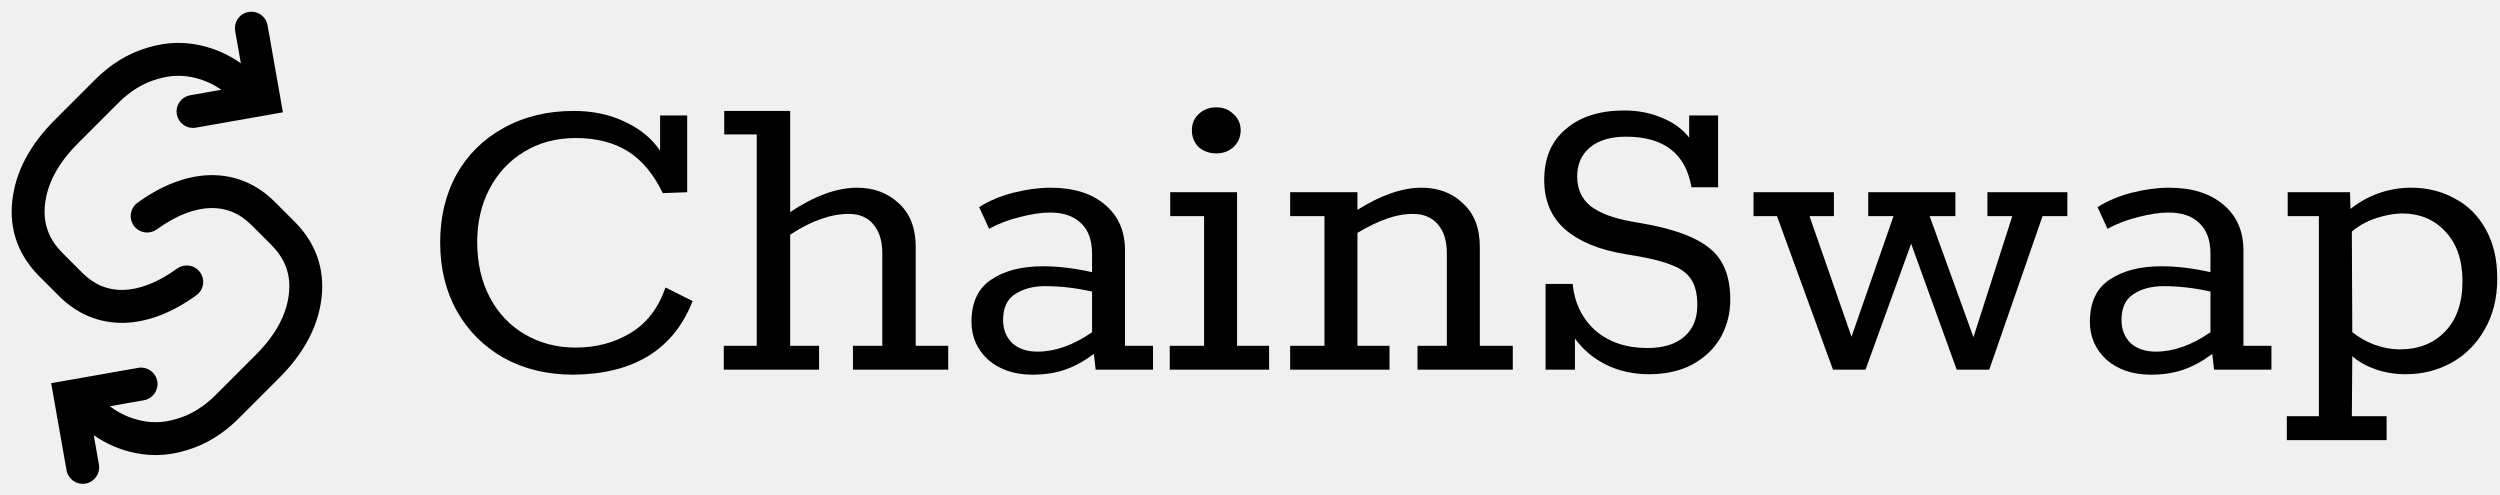
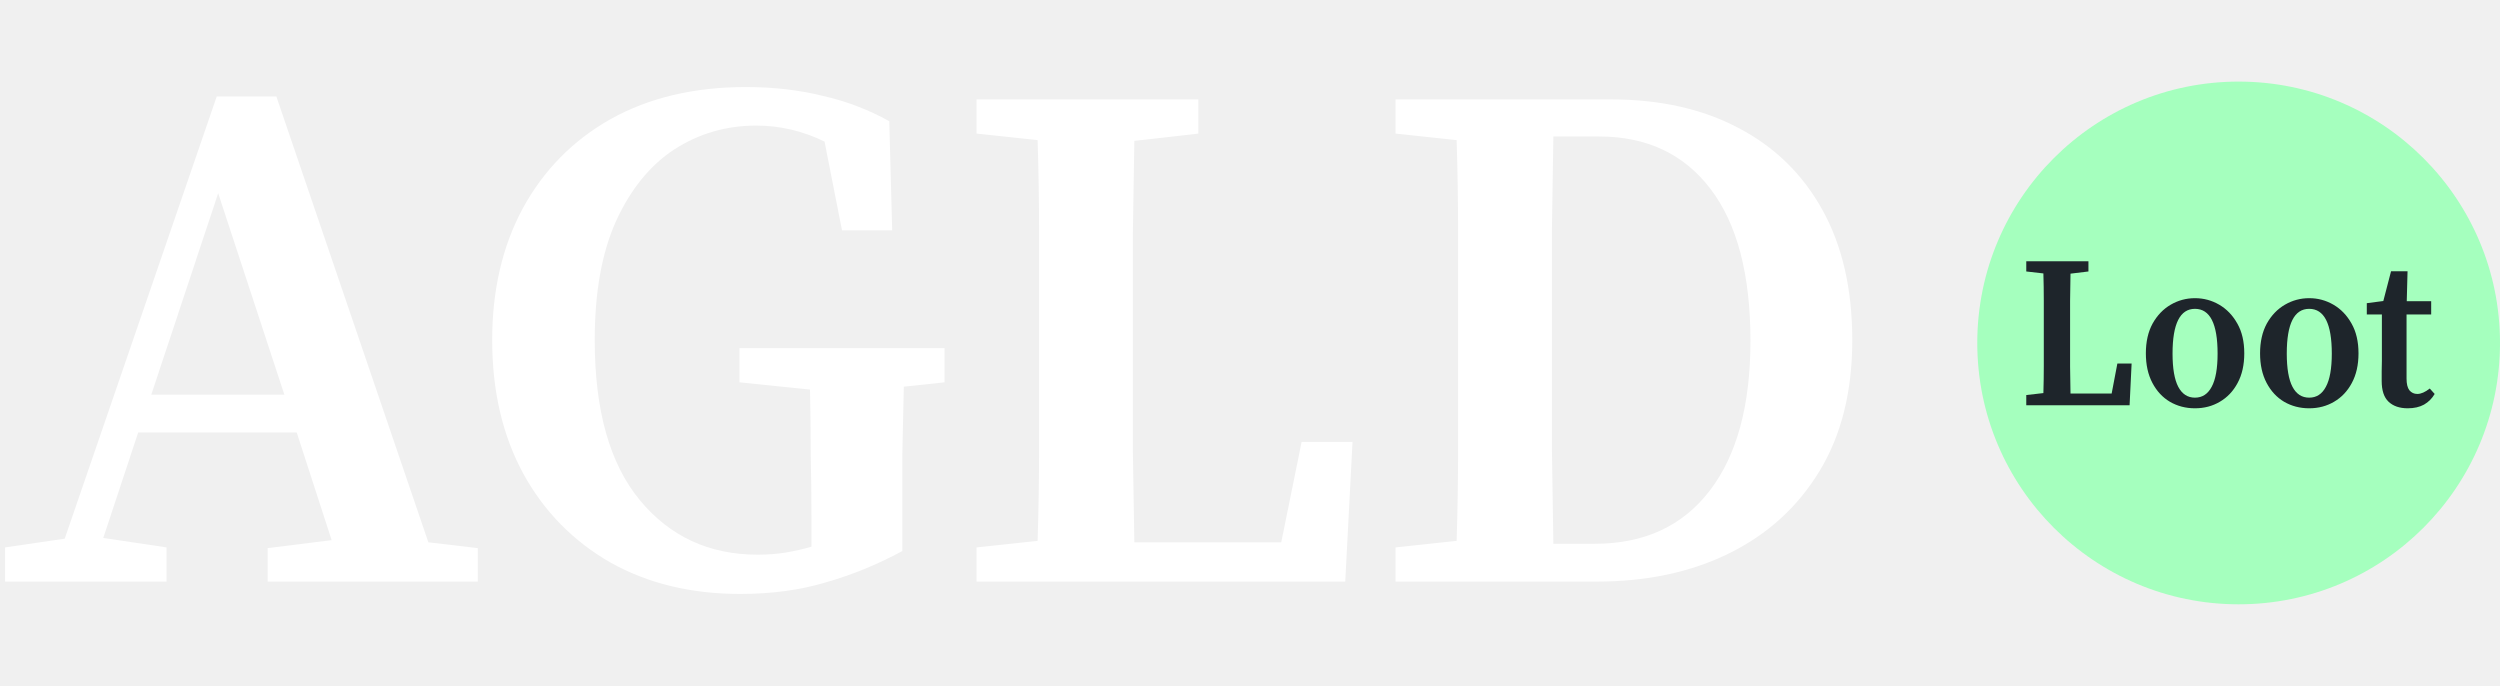
- <svg xmlns="http://www.w3.org/2000/svg" width="182" height="36" viewBox="0 0 182 36" fill="none">
-   <path d="M19.331 1.866C19.23 1.296 18.687 0.916 18.117 1.016C17.547 1.117 17.167 1.66 17.267 2.23L17.747 4.948C16.9 4.299 15.982 3.83 14.993 3.558C13.594 3.159 12.184 3.179 10.789 3.614C9.393 4.016 8.134 4.799 7.013 5.92L4.091 8.842C2.349 10.584 1.291 12.498 1.05 14.582C0.804 16.671 1.468 18.511 2.979 20.022L4.401 21.444C5.676 22.719 7.219 23.375 8.982 23.354L8.994 23.354C10.748 23.313 12.492 22.61 14.211 21.372C14.68 21.034 14.786 20.379 14.448 19.91C14.11 19.441 13.456 19.334 12.986 19.672C11.501 20.742 10.161 21.23 8.951 21.259C7.785 21.272 6.778 20.858 5.882 19.963L4.46 18.54C3.385 17.465 2.962 16.254 3.131 14.826L3.131 14.824C3.304 13.322 4.073 11.823 5.572 10.324L8.494 7.401C9.404 6.492 10.366 5.914 11.378 5.625L11.391 5.621L11.404 5.617C12.417 5.299 13.415 5.285 14.423 5.573L14.432 5.576C15.143 5.772 15.828 6.114 16.487 6.622L13.869 7.083C13.299 7.184 12.919 7.727 13.019 8.297C13.12 8.866 13.663 9.247 14.233 9.146L20.422 8.055L19.331 1.866Z" fill="black" />
-   <path d="M21.178 21.429C21.005 22.93 20.236 24.43 18.736 25.929L15.814 28.852C14.904 29.762 13.943 30.339 12.931 30.628L12.918 30.632L12.905 30.636C11.892 30.954 10.894 30.968 9.886 30.68L9.876 30.677C9.1 30.463 8.354 30.074 7.639 29.486L10.452 28.99C11.022 28.89 11.402 28.346 11.302 27.776C11.202 27.207 10.658 26.826 10.089 26.927L3.899 28.018L4.991 34.207C5.091 34.777 5.635 35.157 6.204 35.057C6.774 34.957 7.154 34.413 7.054 33.844L6.613 31.344C7.446 31.972 8.347 32.428 9.315 32.695C10.715 33.094 12.125 33.074 13.52 32.639C14.916 32.237 16.174 31.454 17.295 30.333L20.218 27.41C21.959 25.669 23.018 23.755 23.259 21.671C23.504 19.582 22.84 17.742 21.33 16.231L19.907 14.809C18.633 13.534 17.089 12.878 15.327 12.899L15.315 12.899C13.561 12.94 11.817 13.643 10.098 14.881C9.629 15.219 9.522 15.874 9.86 16.343C10.198 16.812 10.853 16.919 11.322 16.581C12.808 15.51 14.148 15.023 15.358 14.994C16.524 14.981 17.53 15.395 18.426 16.29L19.848 17.713C20.923 18.788 21.346 19.999 21.178 21.427L21.178 21.429Z" fill="black" />
-   <path d="M19.331 1.866C19.23 1.296 18.687 0.916 18.117 1.016C17.547 1.117 17.167 1.66 17.267 2.23L17.747 4.948C16.9 4.299 15.982 3.83 14.993 3.558C13.594 3.159 12.184 3.179 10.789 3.614C9.393 4.016 8.134 4.799 7.013 5.92L4.091 8.842C2.349 10.584 1.291 12.498 1.05 14.582C0.804 16.671 1.468 18.511 2.979 20.022L4.401 21.444C5.676 22.719 7.219 23.375 8.982 23.354L8.994 23.354C10.748 23.313 12.492 22.61 14.211 21.372C14.68 21.034 14.786 20.379 14.448 19.91C14.11 19.441 13.456 19.334 12.986 19.672C11.501 20.742 10.161 21.23 8.951 21.259C7.785 21.272 6.778 20.858 5.882 19.963L4.46 18.54C3.385 17.465 2.962 16.254 3.131 14.826L3.131 14.824C3.304 13.322 4.073 11.823 5.572 10.324L8.494 7.401C9.404 6.492 10.366 5.914 11.378 5.625L11.391 5.621L11.404 5.617C12.417 5.299 13.415 5.285 14.423 5.573L14.432 5.576C15.143 5.772 15.828 6.114 16.487 6.622L13.869 7.083C13.299 7.184 12.919 7.727 13.019 8.297C13.12 8.866 13.663 9.247 14.233 9.146L20.422 8.055L19.331 1.866Z" stroke="black" stroke-width="0.3" stroke-linecap="round" />
-   <path d="M21.178 21.429C21.005 22.93 20.236 24.43 18.736 25.929L15.814 28.852C14.904 29.762 13.943 30.339 12.931 30.628L12.918 30.632L12.905 30.636C11.892 30.954 10.894 30.968 9.886 30.68L9.876 30.677C9.1 30.463 8.354 30.074 7.639 29.486L10.452 28.99C11.022 28.89 11.402 28.346 11.302 27.776C11.202 27.207 10.658 26.826 10.089 26.927L3.899 28.018L4.991 34.207C5.091 34.777 5.635 35.157 6.204 35.057C6.774 34.957 7.154 34.413 7.054 33.844L6.613 31.344C7.446 31.972 8.347 32.428 9.315 32.695C10.715 33.094 12.125 33.074 13.52 32.639C14.916 32.237 16.174 31.454 17.295 30.333L20.218 27.41C21.959 25.669 23.018 23.755 23.259 21.671C23.504 19.582 22.84 17.742 21.33 16.231L19.907 14.809C18.633 13.534 17.089 12.878 15.327 12.899L15.315 12.899C13.561 12.94 11.817 13.643 10.098 14.881C9.629 15.219 9.522 15.874 9.86 16.343C10.198 16.812 10.853 16.919 11.322 16.581C12.808 15.51 14.148 15.023 15.358 14.994C16.524 14.981 17.53 15.395 18.426 16.29L19.848 17.713C20.923 18.788 21.346 19.999 21.178 21.427L21.178 21.429Z" stroke="black" stroke-width="0.3" stroke-linecap="round" />
-   <path d="M50.422 21.917C49.041 25.446 46.148 27.232 41.742 27.276C39.836 27.276 38.148 26.87 36.679 26.059C35.211 25.226 34.071 24.087 33.26 22.64C32.449 21.194 32.044 19.528 32.044 17.643C32.044 15.802 32.438 14.158 33.227 12.711C34.038 11.265 35.178 10.136 36.647 9.325C38.137 8.492 39.847 8.076 41.775 8.076C43.156 8.076 44.395 8.339 45.49 8.865C46.586 9.369 47.441 10.07 48.055 10.969V8.405H50.027V13.994L48.252 14.059C47.572 12.657 46.718 11.638 45.688 11.002C44.657 10.366 43.397 10.049 41.907 10.049C40.482 10.049 39.222 10.388 38.126 11.068C37.052 11.725 36.219 12.624 35.627 13.764C35.036 14.903 34.74 16.186 34.74 17.61C34.74 19.144 35.047 20.492 35.66 21.654C36.274 22.816 37.129 23.714 38.225 24.35C39.321 24.985 40.548 25.303 41.907 25.303C43.397 25.303 44.723 24.953 45.885 24.251C47.068 23.55 47.923 22.443 48.449 20.931L50.422 21.917Z" fill="black" />
-   <path d="M69.031 25.172V26.914H62.094V25.172H64.231V18.432C64.231 17.533 64.012 16.832 63.574 16.328C63.157 15.824 62.565 15.572 61.798 15.572C60.483 15.572 59.059 16.076 57.524 17.084V25.172H59.628V26.914H52.691V25.172H55.092V9.786H52.724V8.076H57.524V15.44C59.3 14.257 60.922 13.665 62.39 13.665C63.617 13.665 64.636 14.049 65.448 14.816C66.258 15.561 66.664 16.613 66.664 17.972V25.172H69.031Z" fill="black" />
-   <path d="M83.94 25.172V26.914H79.765L79.633 25.763C78.932 26.289 78.23 26.673 77.529 26.914C76.828 27.155 76.039 27.276 75.162 27.276C73.847 27.276 72.773 26.914 71.94 26.191C71.129 25.446 70.724 24.525 70.724 23.429C70.724 22.026 71.195 21.007 72.137 20.372C73.102 19.714 74.362 19.385 75.918 19.385C77.036 19.385 78.23 19.528 79.502 19.813V18.465C79.502 17.479 79.228 16.733 78.68 16.229C78.154 15.725 77.409 15.473 76.444 15.473C75.808 15.473 75.074 15.583 74.241 15.802C73.43 15.999 72.685 16.284 72.006 16.657L71.282 15.079C72.006 14.618 72.839 14.268 73.781 14.027C74.746 13.786 75.644 13.665 76.477 13.665C78.165 13.665 79.491 14.081 80.455 14.914C81.419 15.725 81.901 16.832 81.901 18.235V25.172H83.94ZM73.025 23.298C73.025 23.977 73.244 24.536 73.683 24.974C74.143 25.391 74.756 25.599 75.523 25.599C76.817 25.599 78.143 25.128 79.502 24.185V21.227C78.34 20.963 77.2 20.832 76.082 20.832C75.206 20.832 74.472 21.029 73.88 21.424C73.31 21.796 73.025 22.421 73.025 23.298Z" fill="black" />
-   <path d="M88.544 11.166C88.04 11.166 87.613 11.013 87.262 10.706C86.933 10.377 86.769 9.972 86.769 9.49C86.769 9.007 86.933 8.613 87.262 8.306C87.613 7.977 88.04 7.813 88.544 7.813C89.048 7.813 89.465 7.977 89.794 8.306C90.144 8.613 90.32 9.007 90.32 9.49C90.32 9.972 90.144 10.377 89.794 10.706C89.465 11.013 89.048 11.166 88.544 11.166ZM85.158 25.172H87.657V15.736H85.191V13.994H90.057V25.172H92.391V26.914H85.158V25.172Z" fill="black" />
-   <path d="M110.131 25.172V26.914H103.194V25.172H105.331V18.432C105.331 17.533 105.112 16.832 104.673 16.328C104.235 15.824 103.632 15.572 102.865 15.572C102.23 15.572 101.583 15.692 100.926 15.933C100.29 16.153 99.589 16.492 98.822 16.953V25.172H101.156V26.914H93.923V25.172H96.421V15.736H93.923V13.994H98.822V15.276C100.531 14.202 102.087 13.665 103.49 13.665C104.717 13.665 105.726 14.049 106.515 14.816C107.325 15.561 107.731 16.613 107.731 17.972V25.172H110.131Z" fill="black" />
-   <path d="M119.553 16.262C121.833 16.657 123.466 17.259 124.452 18.07C125.46 18.859 125.964 20.109 125.964 21.818C125.964 22.805 125.734 23.714 125.274 24.547C124.813 25.358 124.134 26.015 123.235 26.52C122.337 27.002 121.274 27.243 120.046 27.243C118.907 27.243 117.866 27.013 116.923 26.552C116.003 26.092 115.247 25.457 114.655 24.646V26.914H112.518V20.668H114.49C114.622 22.048 115.17 23.177 116.134 24.054C117.12 24.909 118.392 25.336 119.948 25.336C121.088 25.336 121.975 25.062 122.611 24.514C123.246 23.966 123.564 23.199 123.564 22.213C123.564 21.424 123.422 20.81 123.137 20.372C122.852 19.911 122.392 19.561 121.756 19.32C121.142 19.057 120.255 18.826 119.093 18.629L118.304 18.498C116.441 18.191 114.994 17.599 113.964 16.722C112.934 15.824 112.419 14.618 112.419 13.106C112.419 11.506 112.945 10.268 113.997 9.391C115.049 8.492 116.463 8.043 118.238 8.043C119.246 8.043 120.156 8.218 120.967 8.569C121.8 8.898 122.468 9.38 122.972 10.016V8.405H125.077V13.632H123.137C122.72 11.177 121.131 9.95 118.37 9.95C117.252 9.95 116.375 10.213 115.74 10.739C115.126 11.265 114.819 11.966 114.819 12.843C114.819 13.764 115.148 14.487 115.805 15.013C116.463 15.517 117.46 15.89 118.797 16.131L119.553 16.262Z" fill="black" />
-   <path d="M129.366 15.736H127.656V13.994H133.508V15.736H131.733L134.79 24.514L137.848 15.736H136.007V13.994H142.352V15.736H140.478L143.667 24.547L146.494 15.736H144.686V13.994H150.505V15.736H148.697L144.817 26.914H142.45L139.13 17.742L135.809 26.914H133.442L129.366 15.736Z" fill="black" />
-   <path d="M165.36 25.172V26.914H161.185L161.053 25.763C160.352 26.289 159.65 26.673 158.949 26.914C158.248 27.155 157.459 27.276 156.582 27.276C155.267 27.276 154.193 26.914 153.36 26.191C152.549 25.446 152.144 24.525 152.144 23.429C152.144 22.026 152.615 21.007 153.557 20.372C154.522 19.714 155.782 19.385 157.338 19.385C158.456 19.385 159.65 19.528 160.922 19.813V18.465C160.922 17.479 160.648 16.733 160.1 16.229C159.574 15.725 158.829 15.473 157.864 15.473C157.229 15.473 156.494 15.583 155.661 15.802C154.85 15.999 154.105 16.284 153.426 16.657L152.703 15.079C153.426 14.618 154.259 14.268 155.201 14.027C156.166 13.786 157.064 13.665 157.897 13.665C159.585 13.665 160.911 14.081 161.875 14.914C162.839 15.725 163.322 16.832 163.322 18.235V25.172H165.36ZM154.445 23.298C154.445 23.977 154.664 24.536 155.103 24.974C155.563 25.391 156.176 25.599 156.944 25.599C158.237 25.599 159.563 25.128 160.922 24.185V21.227C159.76 20.963 158.62 20.832 157.503 20.832C156.626 20.832 155.892 21.029 155.3 21.424C154.73 21.796 154.445 22.421 154.445 23.298Z" fill="black" />
-   <path d="M175.52 13.665C176.704 13.665 177.767 13.928 178.709 14.454C179.674 14.958 180.43 15.714 180.978 16.722C181.526 17.709 181.8 18.892 181.8 20.273C181.8 21.698 181.493 22.936 180.879 23.988C180.288 25.04 179.477 25.851 178.446 26.421C177.438 26.969 176.331 27.243 175.126 27.243C174.359 27.243 173.625 27.122 172.923 26.881C172.244 26.64 171.685 26.322 171.247 25.928L171.214 30.3H173.745V32.043H166.48V30.3H168.814V15.736H166.545V13.994H171.082L171.115 15.21C171.751 14.706 172.441 14.322 173.186 14.059C173.953 13.796 174.731 13.665 175.52 13.665ZM174.699 25.435C176.057 25.435 177.153 25.007 177.986 24.152C178.841 23.276 179.268 22.048 179.268 20.47C179.268 18.936 178.852 17.731 178.019 16.854C177.208 15.977 176.156 15.539 174.863 15.539C174.337 15.539 173.723 15.649 173.022 15.868C172.342 16.087 171.74 16.416 171.214 16.854L171.247 24.185C171.751 24.58 172.299 24.887 172.89 25.106C173.504 25.325 174.107 25.435 174.699 25.435Z" fill="black" />
+ <svg xmlns="http://www.w3.org/2000/svg" width="81.28" height="22.3" viewBox="0 0 110 23" fill="none">
+   <circle cx="98.5" cy="11.5" r="11.5" fill="#A5FFBE" />
+   <path d="M89.156 8.355V7.906H91.891V8.355L91.102 8.451C91.096 8.846 91.09 9.247 91.084 9.655C91.084 10.056 91.084 10.46 91.084 10.868V11.451C91.084 11.789 91.084 12.152 91.084 12.54C91.09 12.929 91.096 13.324 91.102 13.725H92.913L93.164 12.406H93.791L93.702 14.241H89.156V13.792L89.909 13.706C89.921 13.305 89.927 12.91 89.927 12.521C89.927 12.126 89.927 11.747 89.927 11.384V10.868C89.927 10.454 89.927 10.046 89.927 9.645C89.927 9.237 89.921 8.836 89.909 8.441L89.156 8.355Z" fill="#1E252B" />
+   <path d="M96.578 14.375C96.172 14.375 95.804 14.279 95.476 14.088C95.153 13.897 94.896 13.62 94.705 13.257C94.513 12.894 94.418 12.461 94.418 11.957C94.418 11.448 94.516 11.011 94.714 10.648C94.917 10.285 95.183 10.008 95.511 9.817C95.84 9.626 96.196 9.53 96.578 9.53C96.961 9.53 97.317 9.626 97.645 9.817C97.974 10.008 98.24 10.285 98.443 10.648C98.647 11.005 98.748 11.441 98.748 11.957C98.748 12.467 98.65 12.903 98.452 13.266C98.261 13.623 98.001 13.897 97.672 14.088C97.35 14.279 96.985 14.375 96.578 14.375ZM96.578 13.907C96.901 13.907 97.146 13.747 97.314 13.429C97.487 13.11 97.574 12.623 97.574 11.967C97.574 10.655 97.242 9.999 96.578 9.999C95.921 9.999 95.592 10.655 95.592 11.967C95.592 12.623 95.676 13.11 95.843 13.429C96.011 13.747 96.256 13.907 96.578 13.907Z" fill="#1E252B" />
+   <path d="M101.604 14.375C101.198 14.375 100.83 14.279 100.501 14.088C100.179 13.897 99.921 13.62 99.73 13.257C99.539 12.894 99.443 12.461 99.443 11.957C99.443 11.448 99.542 11.011 99.739 10.648C99.942 10.285 100.208 10.008 100.537 9.817C100.866 9.626 101.222 9.53 101.604 9.53C101.987 9.53 102.342 9.626 102.671 9.817C103 10.008 103.266 10.285 103.469 10.648C103.672 11.005 103.774 11.441 103.774 11.957C103.774 12.467 103.675 12.903 103.478 13.266C103.287 13.623 103.027 13.897 102.698 14.088C102.375 14.279 102.01 14.375 101.604 14.375ZM101.604 13.907C101.927 13.907 102.172 13.747 102.339 13.429C102.513 13.11 102.599 12.623 102.599 11.967C102.599 10.655 102.268 9.999 101.604 9.999C100.947 9.999 100.618 10.655 100.618 11.967C100.618 12.623 100.702 13.11 100.869 13.429C101.036 13.747 101.281 13.907 101.604 13.907Z" fill="#1E252B" />
+   <path d="M105.941 14.375C105.583 14.375 105.302 14.279 105.099 14.088C104.895 13.897 104.794 13.591 104.794 13.171C104.794 13.024 104.794 12.887 104.794 12.76C104.8 12.626 104.803 12.467 104.803 12.282V10.247H104.139V9.75L104.866 9.655L105.206 8.346H105.932L105.897 9.664H106.972V10.247H105.888V13.066C105.888 13.301 105.929 13.473 106.013 13.582C106.103 13.69 106.219 13.744 106.363 13.744C106.524 13.744 106.706 13.665 106.91 13.505L107.125 13.744C107.011 13.942 106.856 14.098 106.659 14.212C106.461 14.321 106.222 14.375 105.941 14.375Z" fill="#1E252B" />
+   <path d="M9.6 4.912L6.656 13.776H12.512L9.6 4.912ZM0.224 22V20.496L2.848 20.112L9.536 0.656H12.16L18.848 20.272L21.024 20.528V22H11.776V20.528L14.592 20.176L13.056 15.44H6.08L4.544 20.08L7.328 20.496V22H0.224Z" fill="white" />
+   <path d="M32.568 22.544C30.413 22.544 28.514 22.085 26.872 21.168C25.229 20.229 23.949 18.928 23.032 17.264C22.114 15.579 21.656 13.616 21.656 11.376C21.656 9.179 22.104 7.248 23 5.584C23.917 3.899 25.208 2.587 26.872 1.648C28.557 0.709 30.541 0.24 32.824 0.24C34.018 0.24 35.138 0.368 36.184 0.624C37.229 0.859 38.21 1.232 39.128 1.744L39.256 6.544H37.048L36.28 2.64C35.32 2.171 34.317 1.936 33.272 1.936C31.949 1.936 30.744 2.288 29.656 2.992C28.589 3.696 27.736 4.752 27.096 6.16C26.477 7.547 26.168 9.285 26.168 11.376C26.168 14.469 26.829 16.816 28.152 18.416C29.474 20.016 31.202 20.816 33.336 20.816C33.784 20.816 34.2 20.784 34.584 20.72C34.968 20.656 35.341 20.571 35.704 20.464V19.216C35.704 18.277 35.693 17.339 35.672 16.4C35.672 15.44 35.661 14.491 35.64 13.552L32.536 13.232V11.728H41.56V13.232L39.768 13.424C39.746 14.405 39.725 15.376 39.704 16.336C39.704 17.296 39.704 18.277 39.704 19.28V20.656C38.594 21.253 37.474 21.712 36.344 22.032C35.213 22.373 33.954 22.544 32.568 22.544Z" fill="white" />
+   <path d="M42.967 2.288V0.784H52.727V2.288L49.911 2.608C49.889 3.931 49.868 5.275 49.847 6.64C49.847 7.984 49.847 9.339 49.847 10.704V12.656C49.847 13.787 49.847 15.003 49.847 16.304C49.868 17.605 49.889 18.928 49.911 20.272H56.375L57.271 15.856H59.511L59.191 22H42.967V20.496L45.655 20.208C45.697 18.864 45.719 17.541 45.719 16.24C45.719 14.917 45.719 13.648 45.719 12.432V10.704C45.719 9.317 45.719 7.952 45.719 6.608C45.719 5.243 45.697 3.899 45.655 2.576L42.967 2.288Z" fill="white" />
+   <path d="M68.284 11.824C68.284 13.296 68.284 14.736 68.284 16.144C68.306 17.552 68.327 18.949 68.348 20.336H70.172C72.348 20.336 74.034 19.557 75.228 18C76.423 16.443 77.02 14.245 77.02 11.408C77.02 8.485 76.434 6.256 75.26 4.72C74.087 3.184 72.455 2.416 70.364 2.416H68.348C68.327 3.781 68.306 5.157 68.284 6.544C68.284 7.931 68.284 9.317 68.284 10.704V11.824ZM61.404 2.288V0.784H70.876C73.031 0.784 74.898 1.2 76.476 2.032C78.076 2.864 79.314 4.069 80.188 5.648C81.063 7.227 81.5 9.136 81.5 11.376C81.5 13.637 81.02 15.557 80.06 17.136C79.1 18.715 77.778 19.92 76.092 20.752C74.407 21.584 72.466 22 70.268 22H61.404V20.496L64.092 20.208C64.135 18.864 64.156 17.499 64.156 16.112C64.156 14.725 64.156 13.296 64.156 11.824V10.704C64.156 9.36 64.156 8.016 64.156 6.672C64.156 5.307 64.135 3.941 64.092 2.576L61.404 2.288Z" fill="white" />
</svg>
